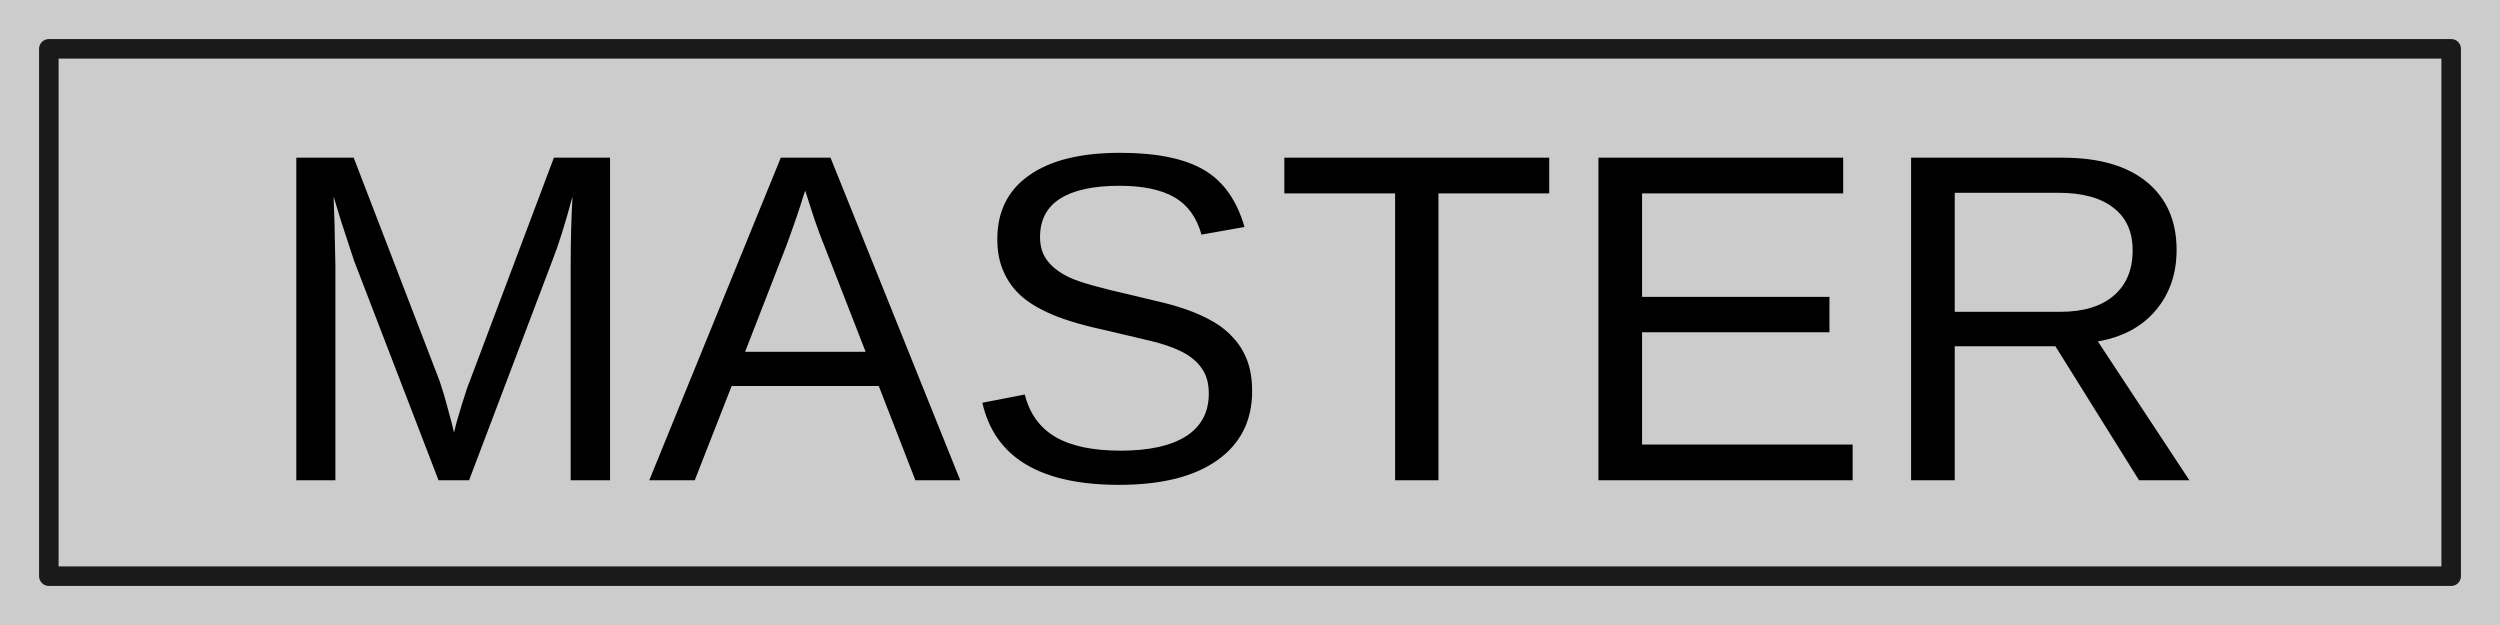
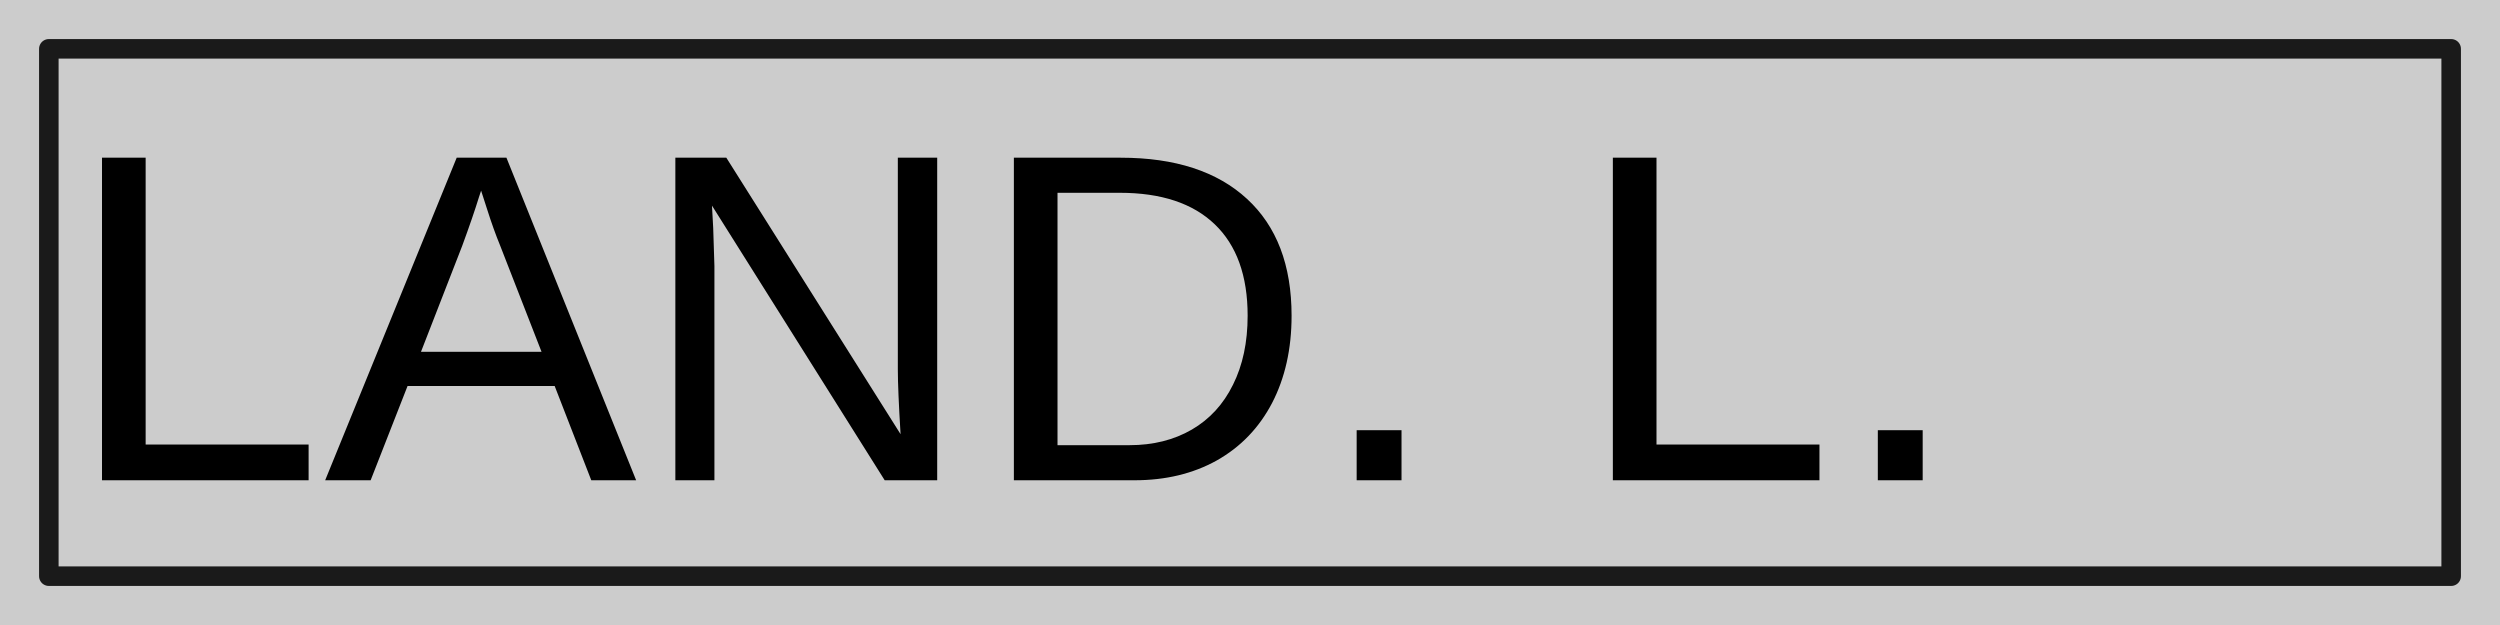
<svg xmlns="http://www.w3.org/2000/svg" width="128" height="32" id="svg2" version="1.1">
  <defs id="defs4" />
  <g id="layer2" transform="translate(0,-32)">
    <rect style="fill:#cccccc;stroke:none" id="rect3774" width="128" height="32" x="0" y="32" />
  </g>
  <g id="layer1" transform="translate(0,-1020.362)" style="display:inline">
    <rect style="fill:none;stroke:#1a1a1a;stroke-width:1;stroke-linejoin:round;stroke-miterlimit:4;stroke-dasharray:none" id="rect2985" width="123" height="27" x="2.5" y="1022.862" />
  </g>
  <g id="layer3" transform="translate(0,-32)" style="display:inline">
    <g id="layer10" style="display:none">
      <text xml:space="preserve" style="font-style:normal;font-variant:normal;font-weight:normal;font-stretch:normal;line-height:0%;font-family:Arial;-inkscape-font-specification:Arial;text-align:start;letter-spacing:0px;word-spacing:0px;writing-mode:lr-tb;text-anchor:start;display:inline;fill:#000000;fill-opacity:1;stroke:none" x="10.281" y="56.59" id="text3778-5">
        <tspan id="tspan3780-1" x="10.281" y="56.59" style="font-size:24px;line-height:1.25">COCKPIT</tspan>
      </text>
    </g>
    <g id="layer9" style="display:none">
      <text xml:space="preserve" style="font-style:normal;font-variant:normal;font-weight:normal;font-stretch:normal;line-height:0%;font-family:Arial;-inkscape-font-specification:Arial;text-align:start;letter-spacing:0px;word-spacing:0px;writing-mode:lr-tb;text-anchor:start;display:inline;fill:#000000;fill-opacity:1;stroke:none" x="22.756" y="56.59" id="text3778-2">
        <tspan id="tspan3780-45" x="22.756" y="56.59" style="font-size:24px;line-height:1.25">NAV. L.</tspan>
      </text>
    </g>
-     <g id="layer8" style="display:none">
-       <text xml:space="preserve" style="font-style:normal;font-variant:normal;font-weight:normal;font-stretch:normal;line-height:0%;font-family:Arial;-inkscape-font-specification:Arial;text-align:start;letter-spacing:0px;word-spacing:0px;writing-mode:lr-tb;text-anchor:start;display:inline;fill:#000000;fill-opacity:1;stroke:none" x="38.641" y="56.59" id="text3778-8">
-         <tspan id="tspan3780-8" x="38.641" y="56.59" style="font-size:24px;line-height:1.25">GPS</tspan>
+     <g id="layer8" style="display:inline">
+       <text xml:space="preserve" style="font-style:normal;font-variant:normal;font-weight:normal;font-stretch:normal;line-height:0%;font-family:Arial;-inkscape-font-specification:Arial;text-align:center;letter-spacing:0px;word-spacing:0px;writing-mode:lr-tb;text-anchor:middle;display:inline;fill:#000000;fill-opacity:1;stroke:none" x="63.607" y="56.59" id="text3778-8">
+         <tspan id="tspan3780-8" x="63.607" y="56.59" style="font-size:24px;line-height:1.25;text-align:center;text-anchor:middle">LAND. L.</tspan>
      </text>
    </g>
    <g id="layer6" style="display:none">
      <text xml:space="preserve" style="font-style:normal;font-variant:normal;font-weight:normal;font-stretch:normal;line-height:0%;font-family:Arial;-inkscape-font-specification:Arial;text-align:start;letter-spacing:0px;word-spacing:0px;writing-mode:lr-tb;text-anchor:start;display:inline;fill:#000000;fill-opacity:1;stroke:none" x="7.281" y="56.59" id="text3778-4">
        <tspan id="tspan3780-0" x="7.281" y="56.59" style="font-size:24px;line-height:1.25">AVIONICS</tspan>
      </text>
    </g>
    <g id="layer7" style="display:none">
      <text xml:space="preserve" style="font-style:normal;font-variant:normal;font-weight:normal;font-stretch:normal;line-height:0%;font-family:Arial;-inkscape-font-specification:Arial;text-align:start;letter-spacing:0px;word-spacing:0px;writing-mode:lr-tb;text-anchor:start;display:inline;fill:#000000;fill-opacity:1;stroke:none" x="25.574" y="56.59" id="text3778-9">
        <tspan id="tspan3780-4" x="25.574" y="56.59" style="font-size:24px;line-height:1.25">RADIO</tspan>
      </text>
    </g>
    <g id="layer5" style="display:none">
      <text xml:space="preserve" style="font-style:normal;font-variant:normal;font-weight:normal;font-stretch:normal;line-height:0%;font-family:Arial;-inkscape-font-specification:Arial;text-align:start;letter-spacing:0px;word-spacing:0px;writing-mode:lr-tb;text-anchor:start;display:inline;fill:#000000;fill-opacity:1;stroke:none" x="14.846" y="56.59" id="text3778-1">
        <tspan id="tspan3780-7" x="14.846" y="56.59" style="font-size:24px;line-height:1.25">F. PUMP</tspan>
      </text>
    </g>
-     <g style="display:inline" id="g3739">
+     <g style="display:none" id="g3739">
      <text id="text3737" y="56.59" x="13.205" style="font-style:normal;font-variant:normal;font-weight:normal;font-stretch:normal;line-height:0%;font-family:Arial;-inkscape-font-specification:Arial;text-align:start;letter-spacing:0px;word-spacing:0px;writing-mode:lr-tb;text-anchor:start;display:inline;fill:#000000;fill-opacity:1;stroke:none" xml:space="preserve">
        <tspan style="font-size:24px;line-height:1.25" y="56.59" x="13.205" id="tspan3735">MASTER</tspan>
      </text>
    </g>
    <g id="layer4" style="display:none">
      <text xml:space="preserve" style="font-style:normal;font-variant:normal;font-weight:normal;font-stretch:normal;line-height:0%;font-family:Arial;-inkscape-font-specification:Arial;text-align:start;letter-spacing:0px;word-spacing:0px;writing-mode:lr-tb;text-anchor:start;fill:#000000;fill-opacity:1;stroke:none" x="7.82" y="56.59" id="text3778">
        <tspan id="tspan3780" x="7.82" y="56.59" style="font-size:24px;line-height:1.25">BATTERY</tspan>
      </text>
    </g>
  </g>
</svg>
